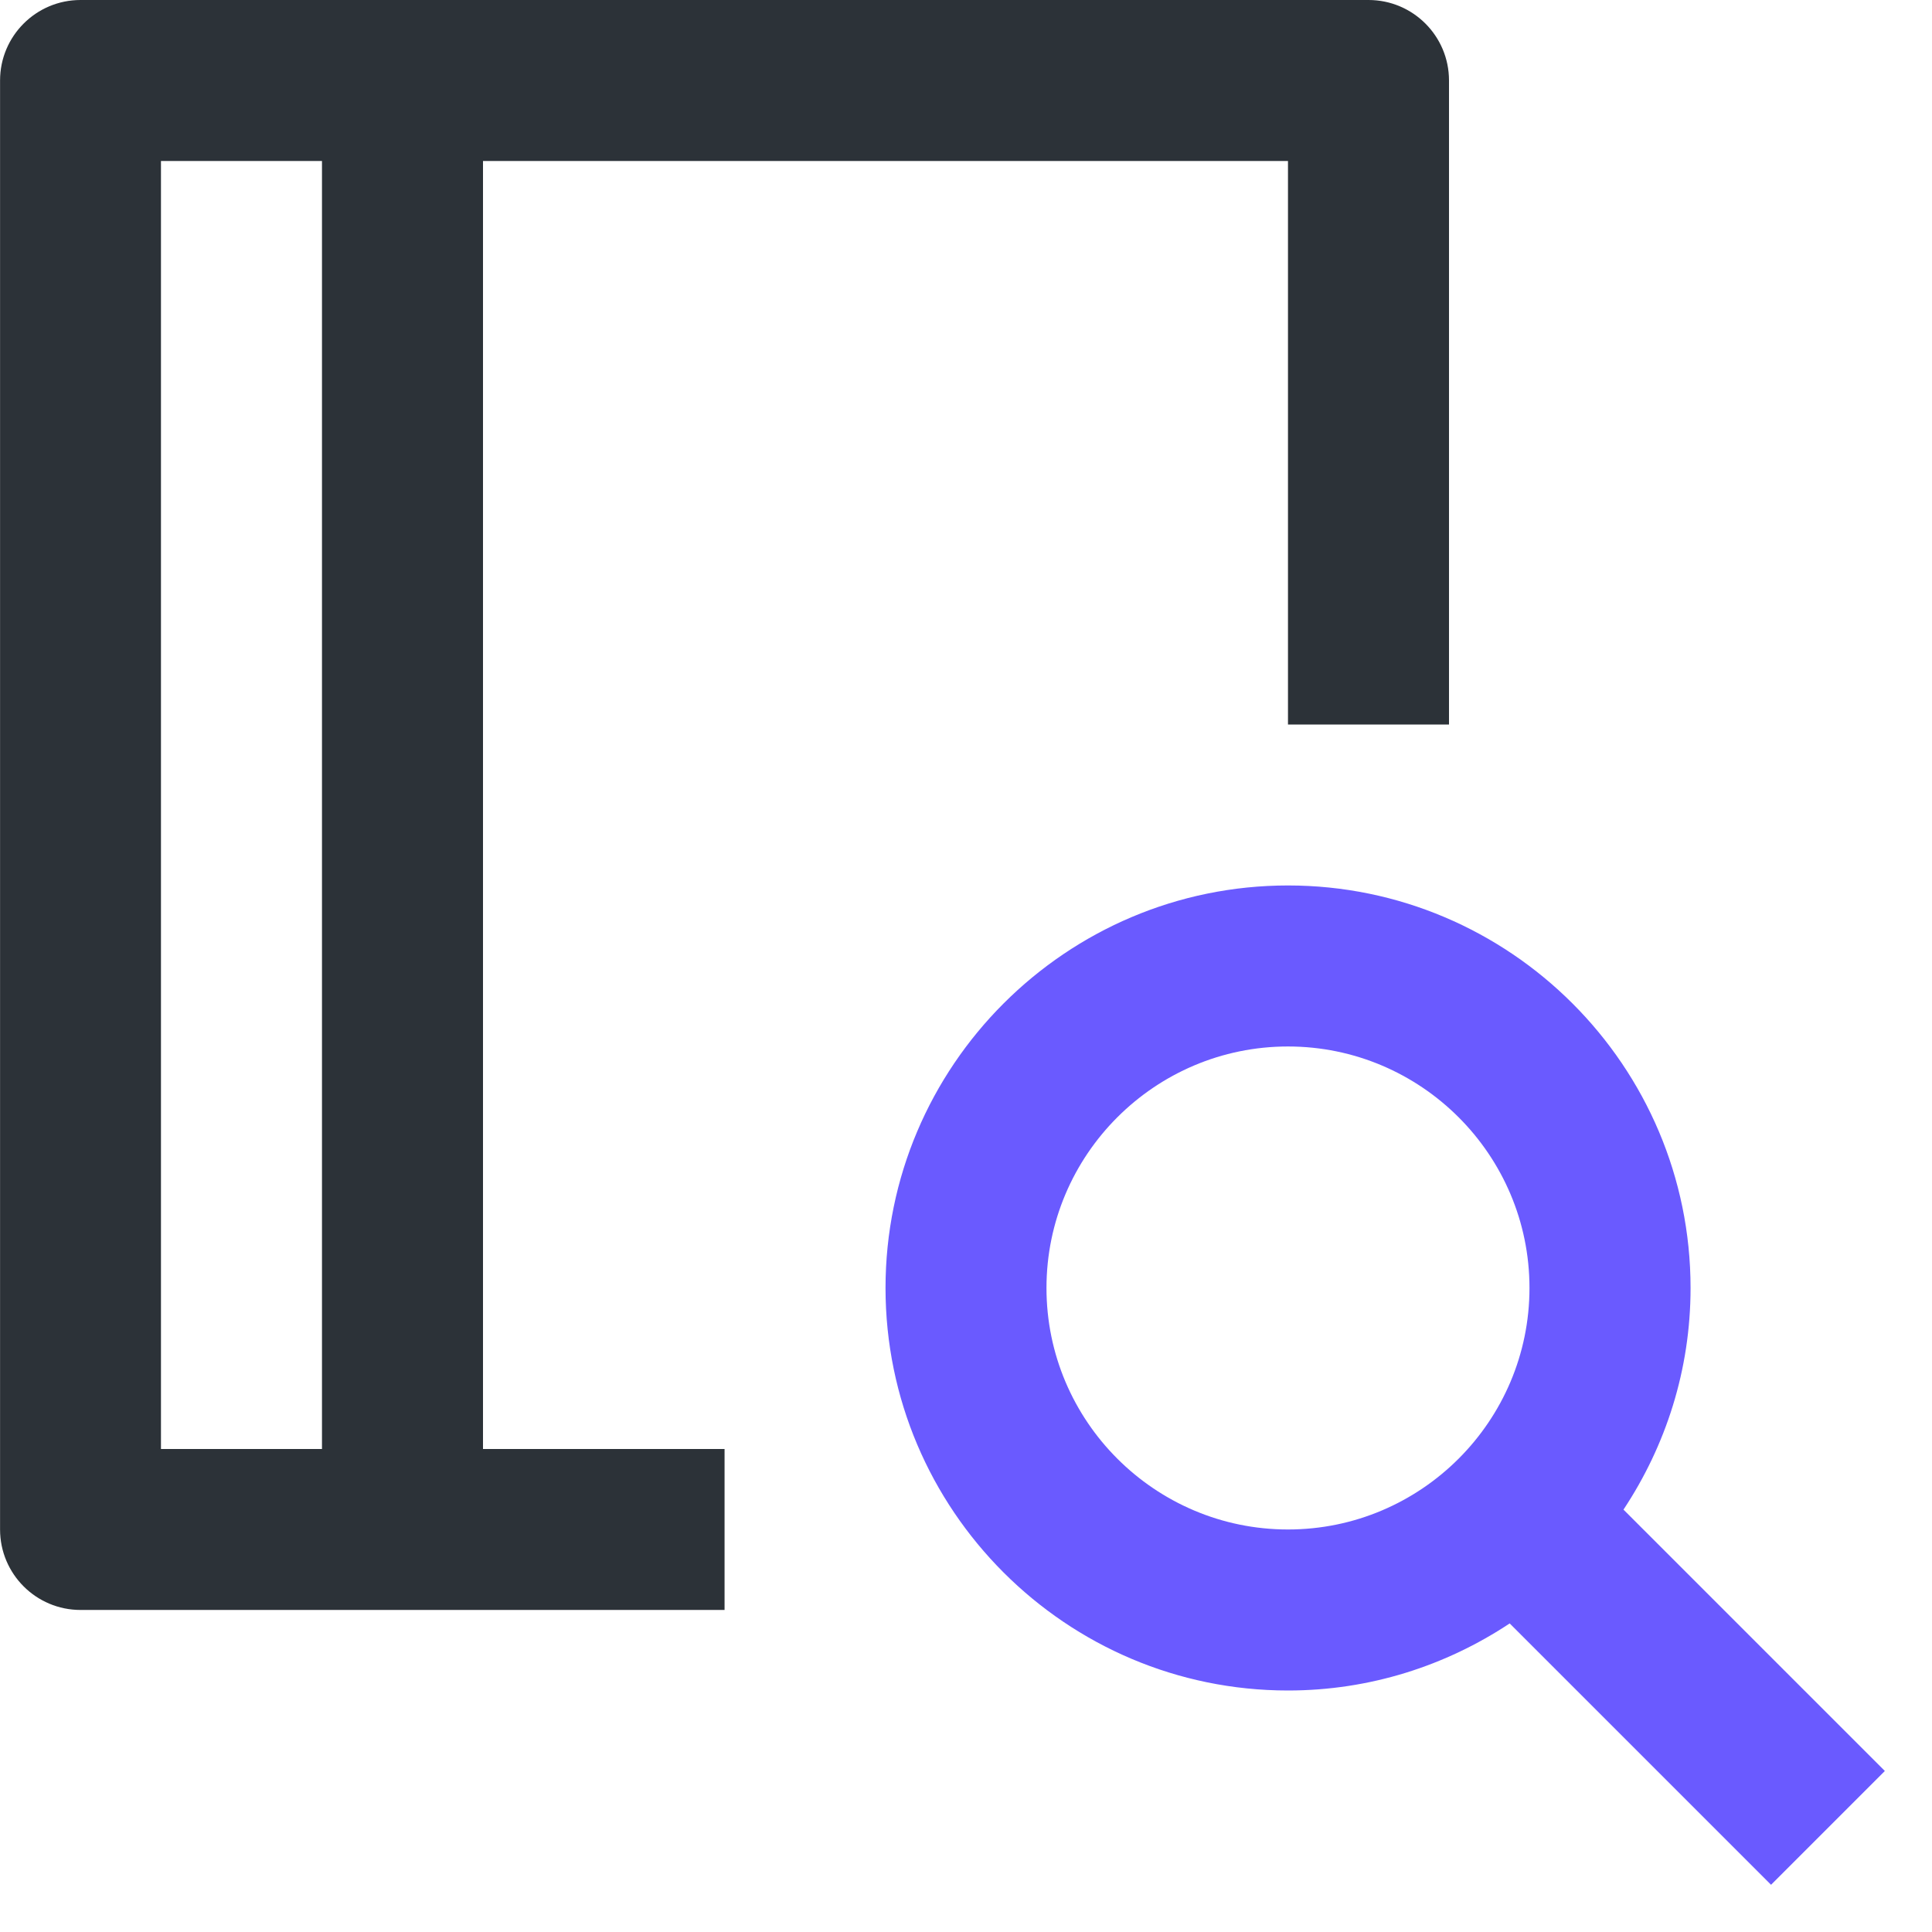
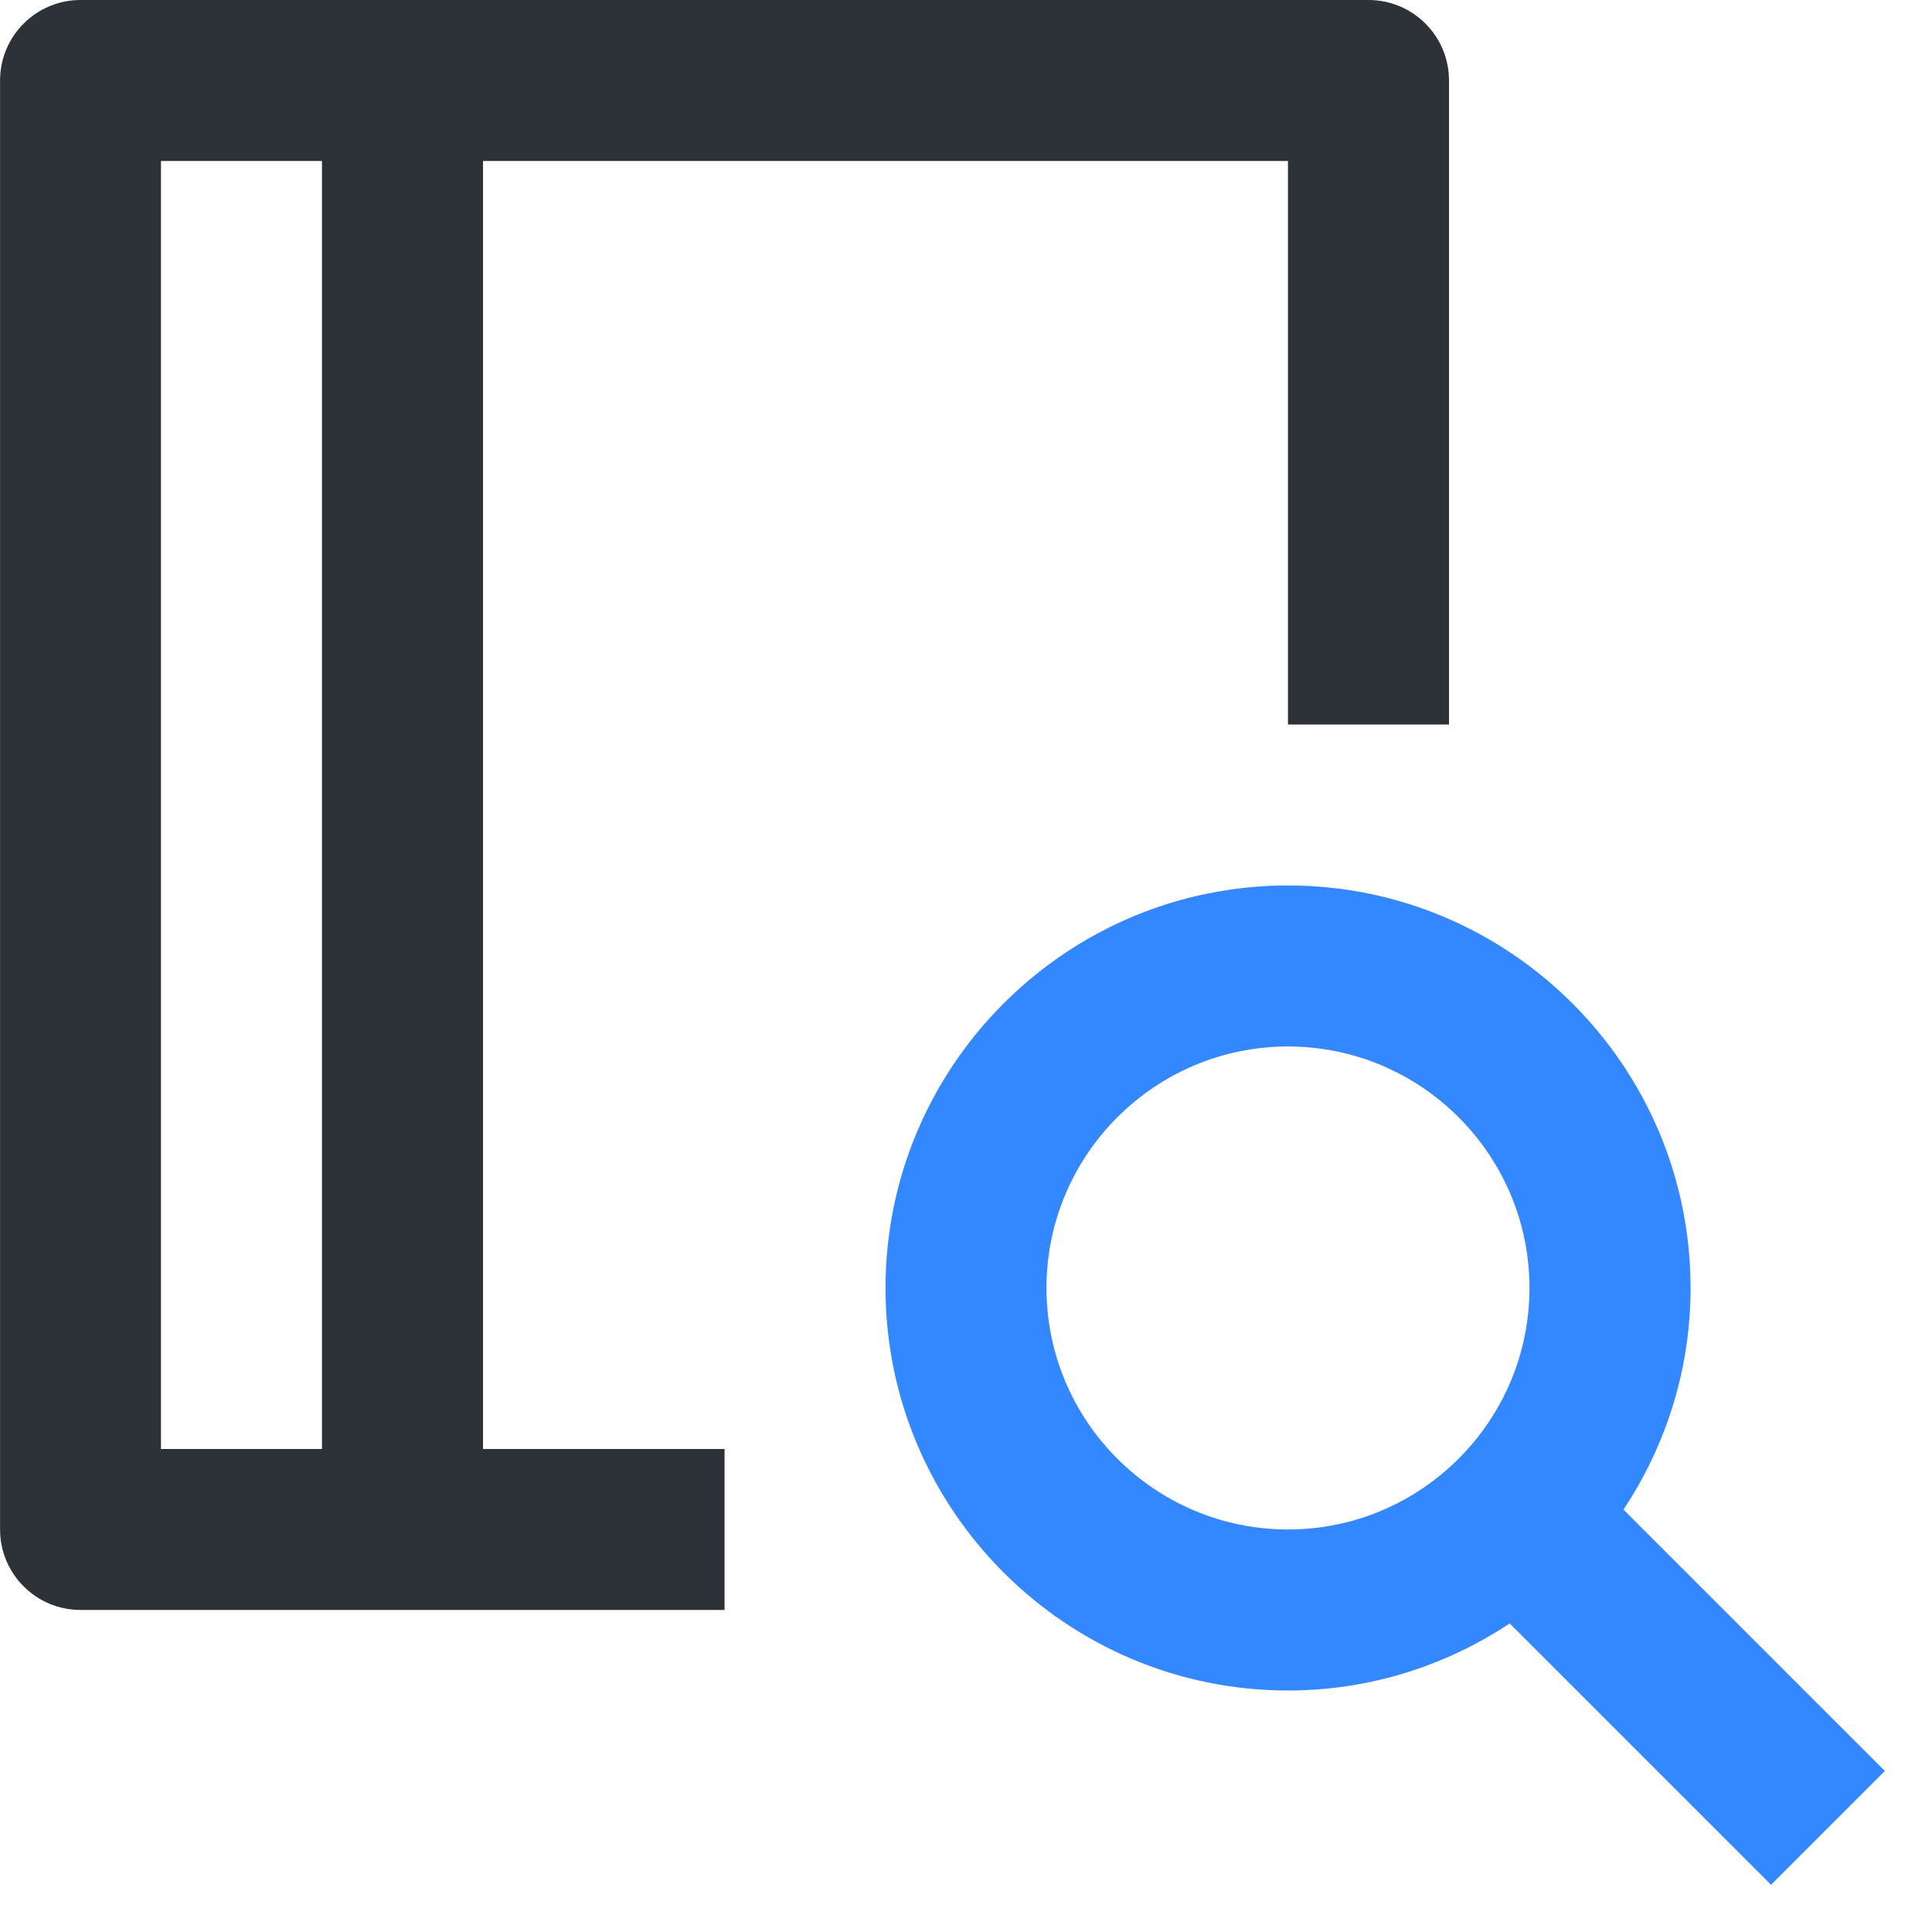
<svg xmlns="http://www.w3.org/2000/svg" version="1.1" width="32" height="32" viewBox="0 0 32 32">
  <path fill="#2c3238" d="M5.333 24h-2.667v-21.333h2.667v21.333zM12 24h-4v-21.333h13.333v9.333h2.667v-10.667c0-0.736-0.597-1.333-1.333-1.333h-21.333c-0.736 0-1.333 0.597-1.333 1.333v24c0 0.736 0.597 1.333 1.333 1.333h10.667v-2.667z" />
-   <path fill="#6a5aff" d="M17.333 21.333c0-2.205 1.795-4 4-4s4 1.795 4 4c0 2.205-1.795 4-4 4s-4-1.795-4-4v0zM31.219 29.333l-4.329-4.329c0.699-1.055 1.111-2.313 1.111-3.671 0-3.676-2.991-6.667-6.667-6.667s-6.667 2.991-6.667 6.667c0 3.676 2.991 6.667 6.667 6.667 1.357 0 2.617-0.412 3.671-1.111l4.329 4.329 1.885-1.885z" />
+   <path fill="#38f" d="M17.333 21.333c0-2.205 1.795-4 4-4s4 1.795 4 4c0 2.205-1.795 4-4 4s-4-1.795-4-4zM31.219 29.333l-4.329-4.329c0.699-1.055 1.111-2.313 1.111-3.671 0-3.676-2.991-6.667-6.667-6.667s-6.667 2.991-6.667 6.667c0 3.676 2.991 6.667 6.667 6.667 1.357 0 2.617-0.412 3.671-1.111l4.329 4.329 1.885-1.885z" />
</svg>
